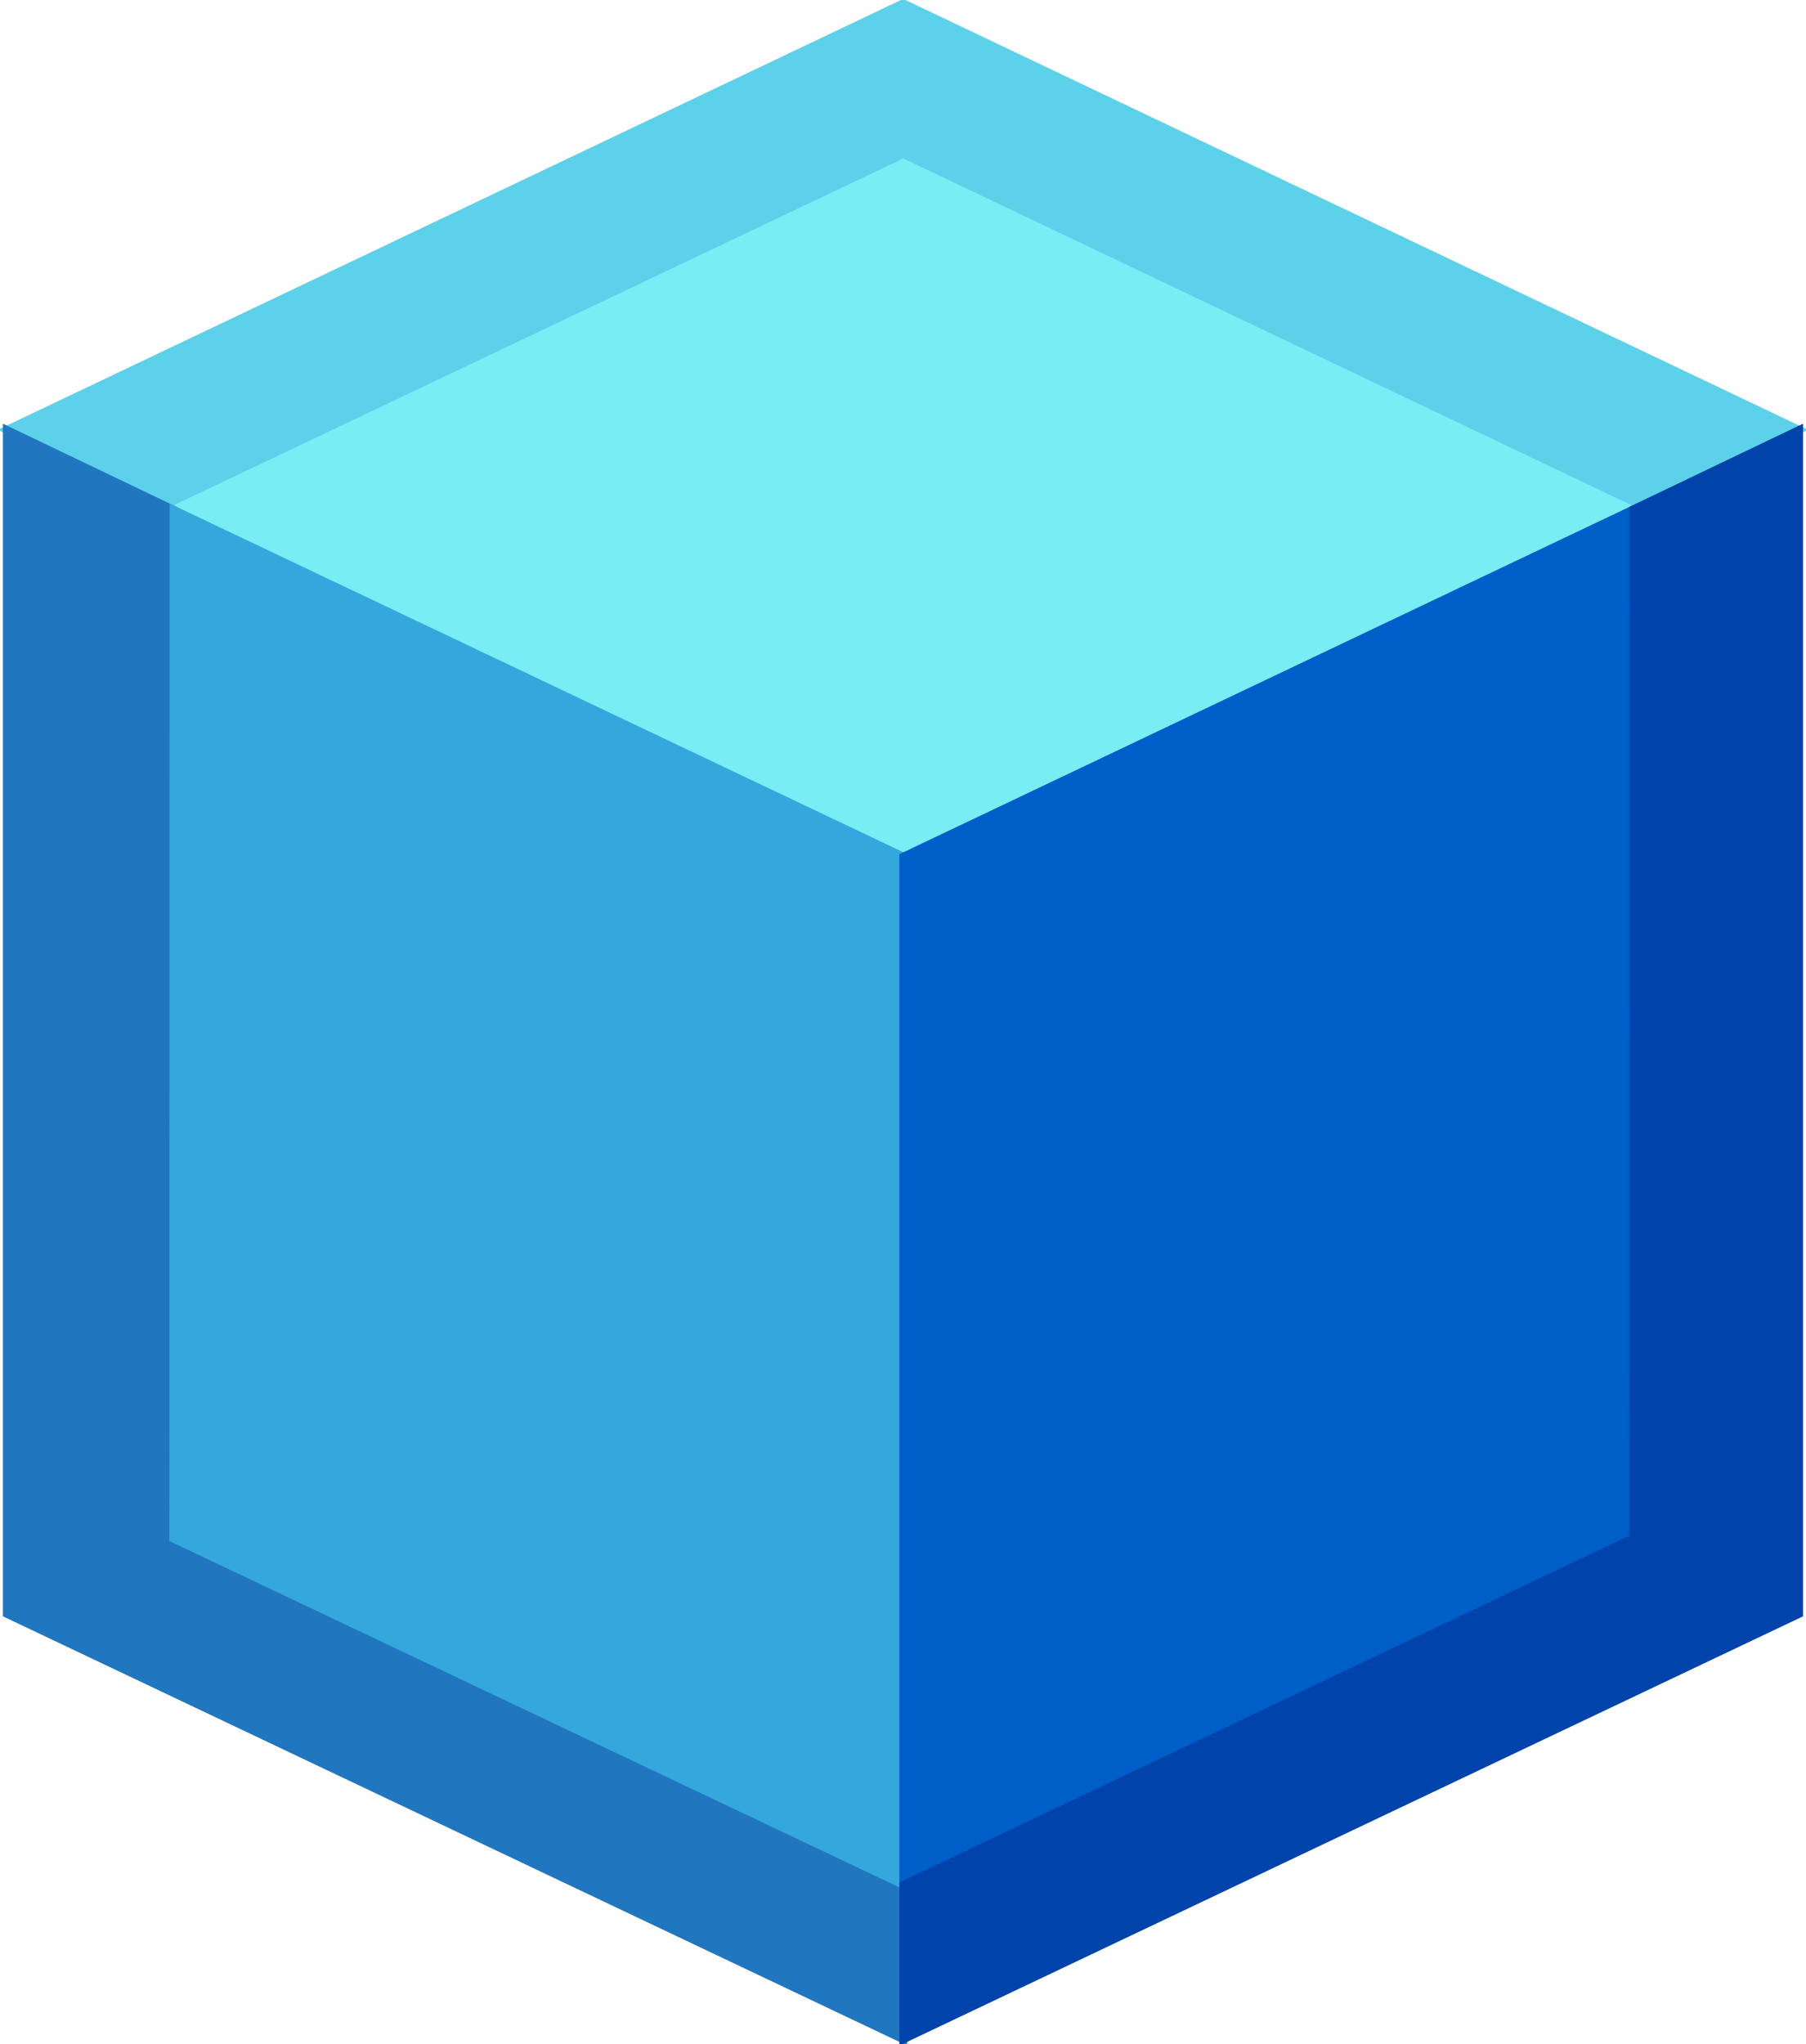
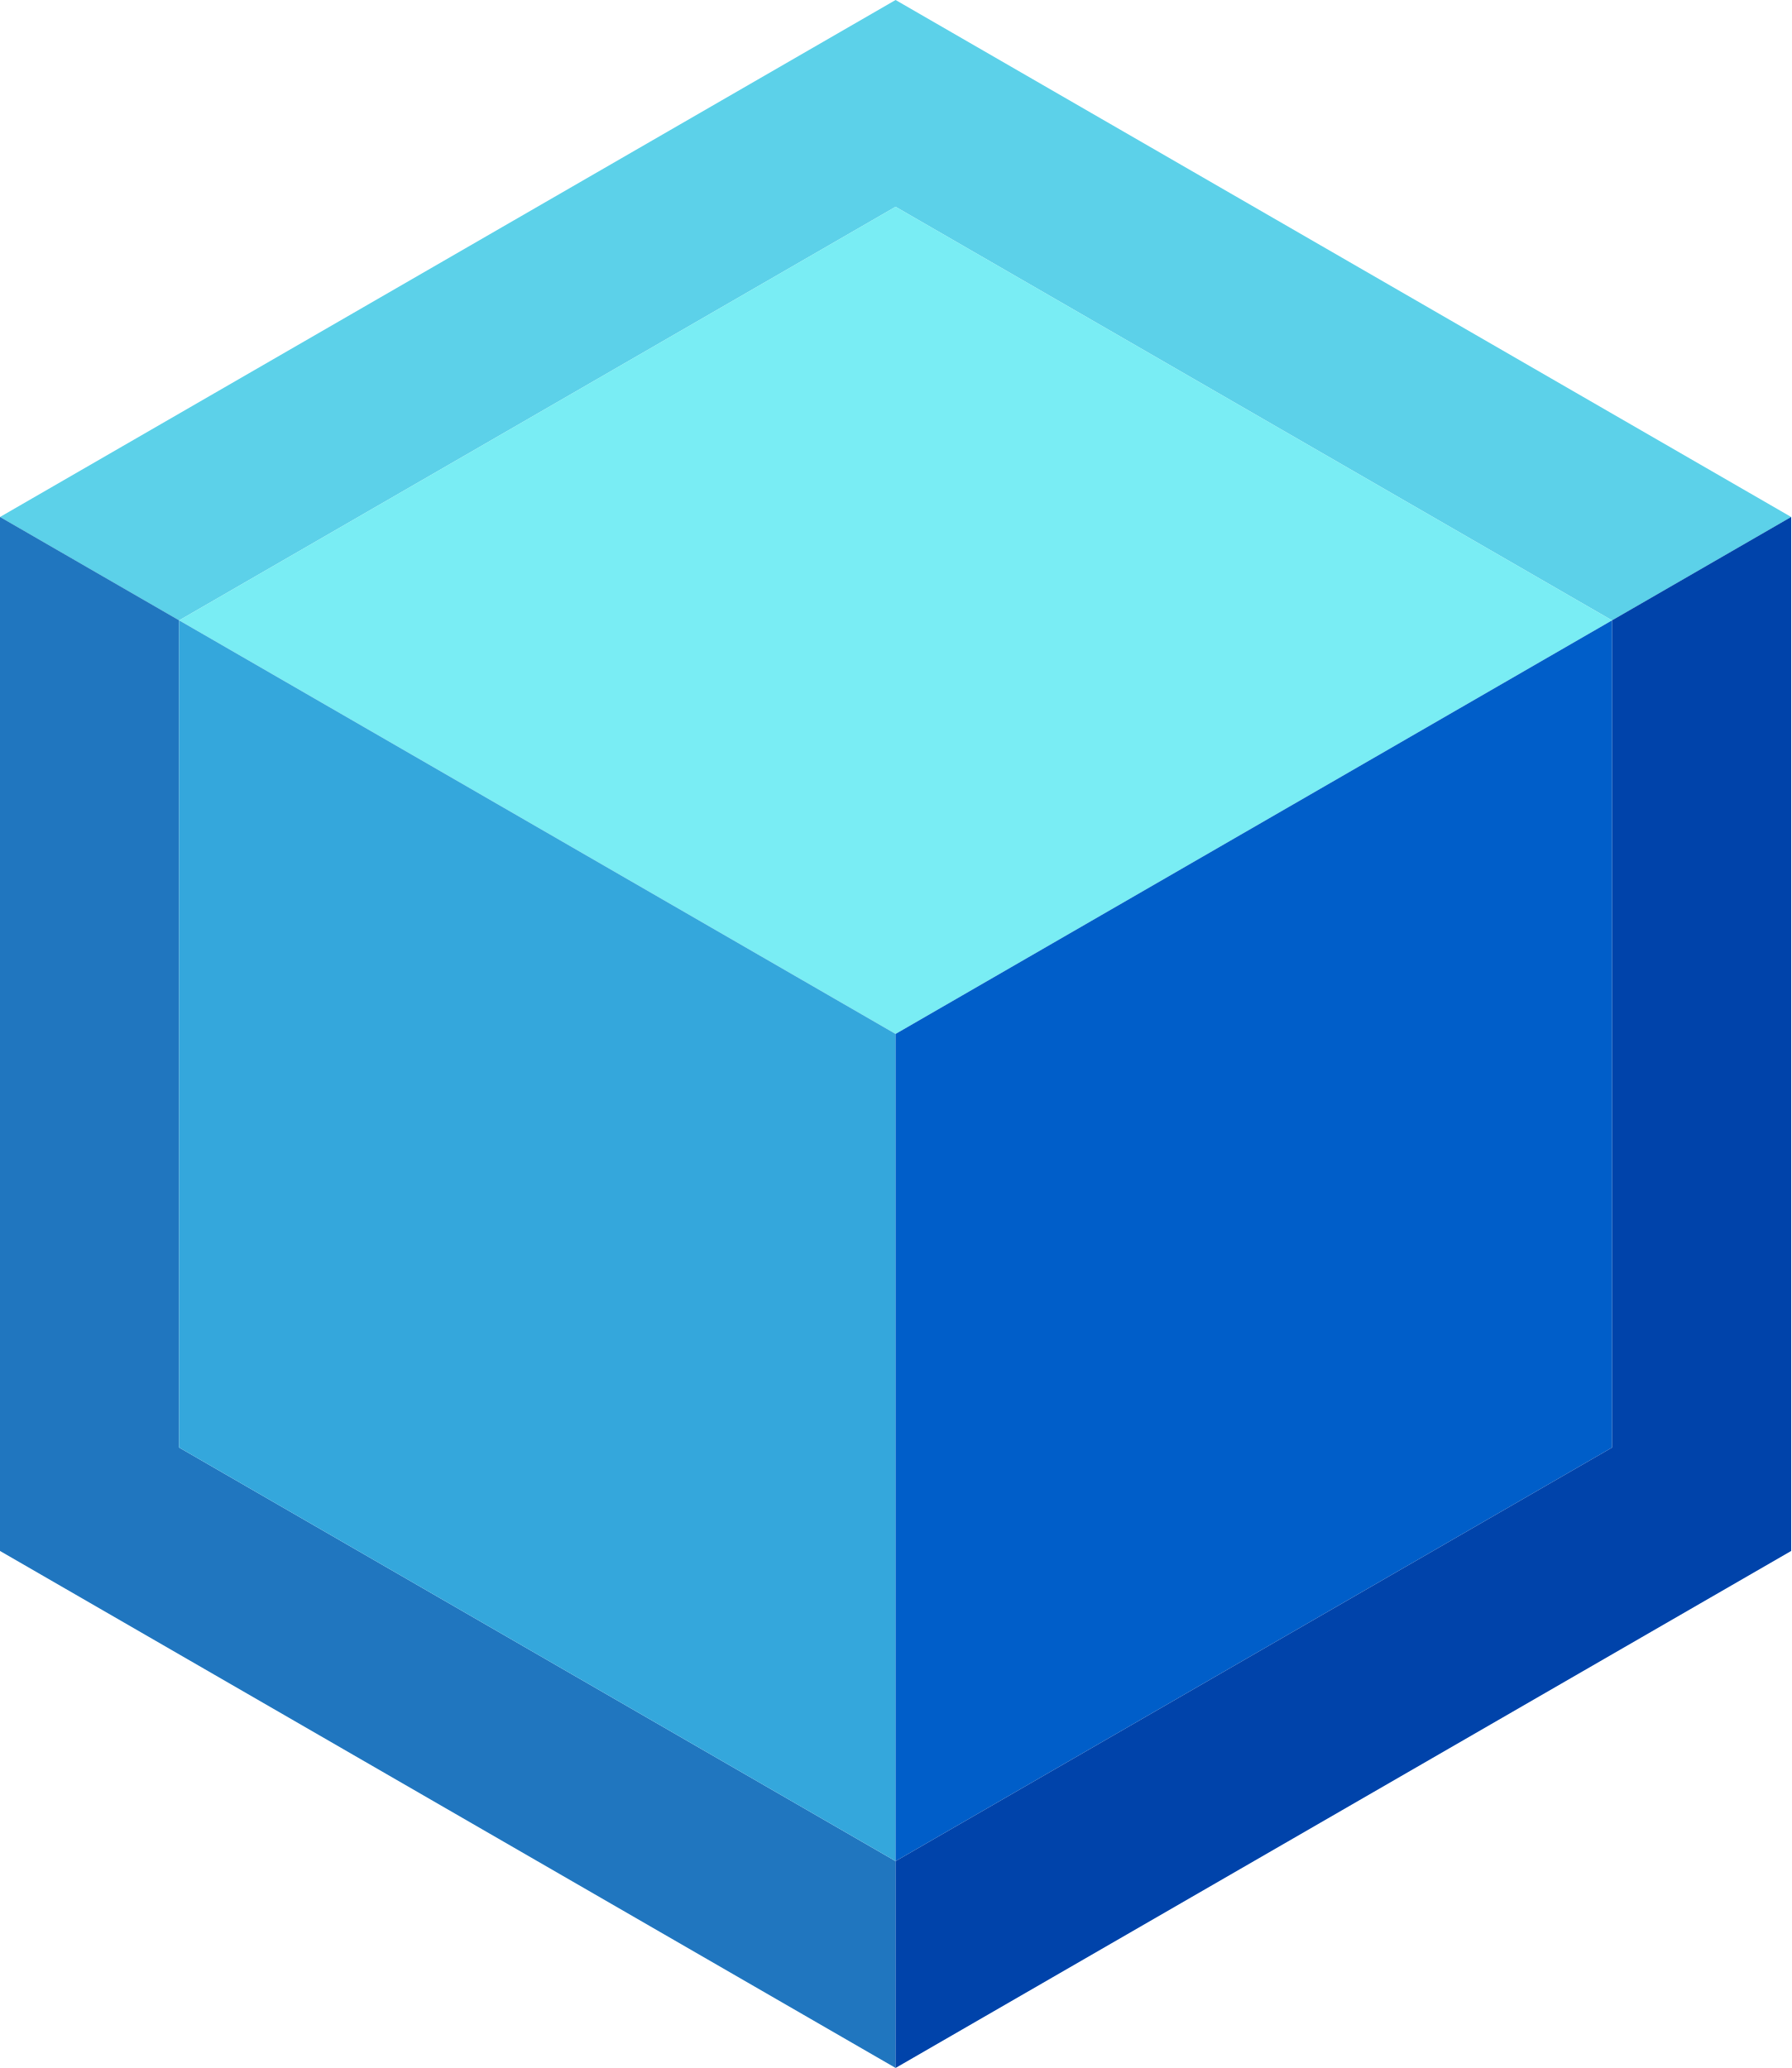
- <svg xmlns="http://www.w3.org/2000/svg" width="309.933" height="350.787" version="1.0" viewBox="0 0 232.45 263.09">
-   <path d="M116.257.415.867 55.325l21.416 10.26 93.994-44.638 93.893 44.636 21.412-10.259z" fill="#5cd1e9" stroke="#5cd1e9" />
-   <path d="m116.257 110.235-93.894-44.65 93.912-44.635 93.717 44.623z" fill="#79edf4" stroke="#79edf4" />
-   <path d="M.87 207.725v-152.4l21.345 10.226c.06 39.51.07 86.343.082 132.49l93.97 44.597v19.867z" fill="#2076bf" stroke="#2076bf" />
-   <path d="m22.296 198.035.048-132.43 93.923 44.642v132.37z" fill="#34a7dc" stroke="#34a7dc" />
-   <path d="m210.227 197.975-.044-132.39-93.913 44.674v132.37z" fill="#005ec9" stroke="#005ec9" />
-   <path d="m210.237 65.552-.013 132.42-93.957 44.64V262.5l115.32-54.774v-152.4z" fill="#0043aa" stroke="#0043aa" />
+ <svg xmlns="http://www.w3.org/2000/svg" width="194.86pt" height="225pt" viewBox="0 0 194.86 225">
+   <g transform="translate(-56.845 -44.525)">
+     <path d="m154.27 44.525-97.428 56.25 19.486 11.25 77.942-45 77.942 45 19.486-11.25z" fill="#5cd1e9" />
+     <path d="m154.27 157.02-77.942-45 77.942-45 77.942 45z" fill="#79edf4" />
+     <path d="m56.845 213.27v-112.5l19.486 11.25v90l77.942 45v22.5z" fill="#2076bf" />
+     <path d="m76.33 202.02v-90l77.942 45v90z" fill="#34a7dc" />
+     <path d="m232.21 202.02v-90l-77.942 45v90z" fill="#005ec9" />
+     <path d="m232.21 112.02v90l-77.942 45v22.5l97.428-56.25v-112.5z" fill="#0043aa" />
+   </g>
</svg>
